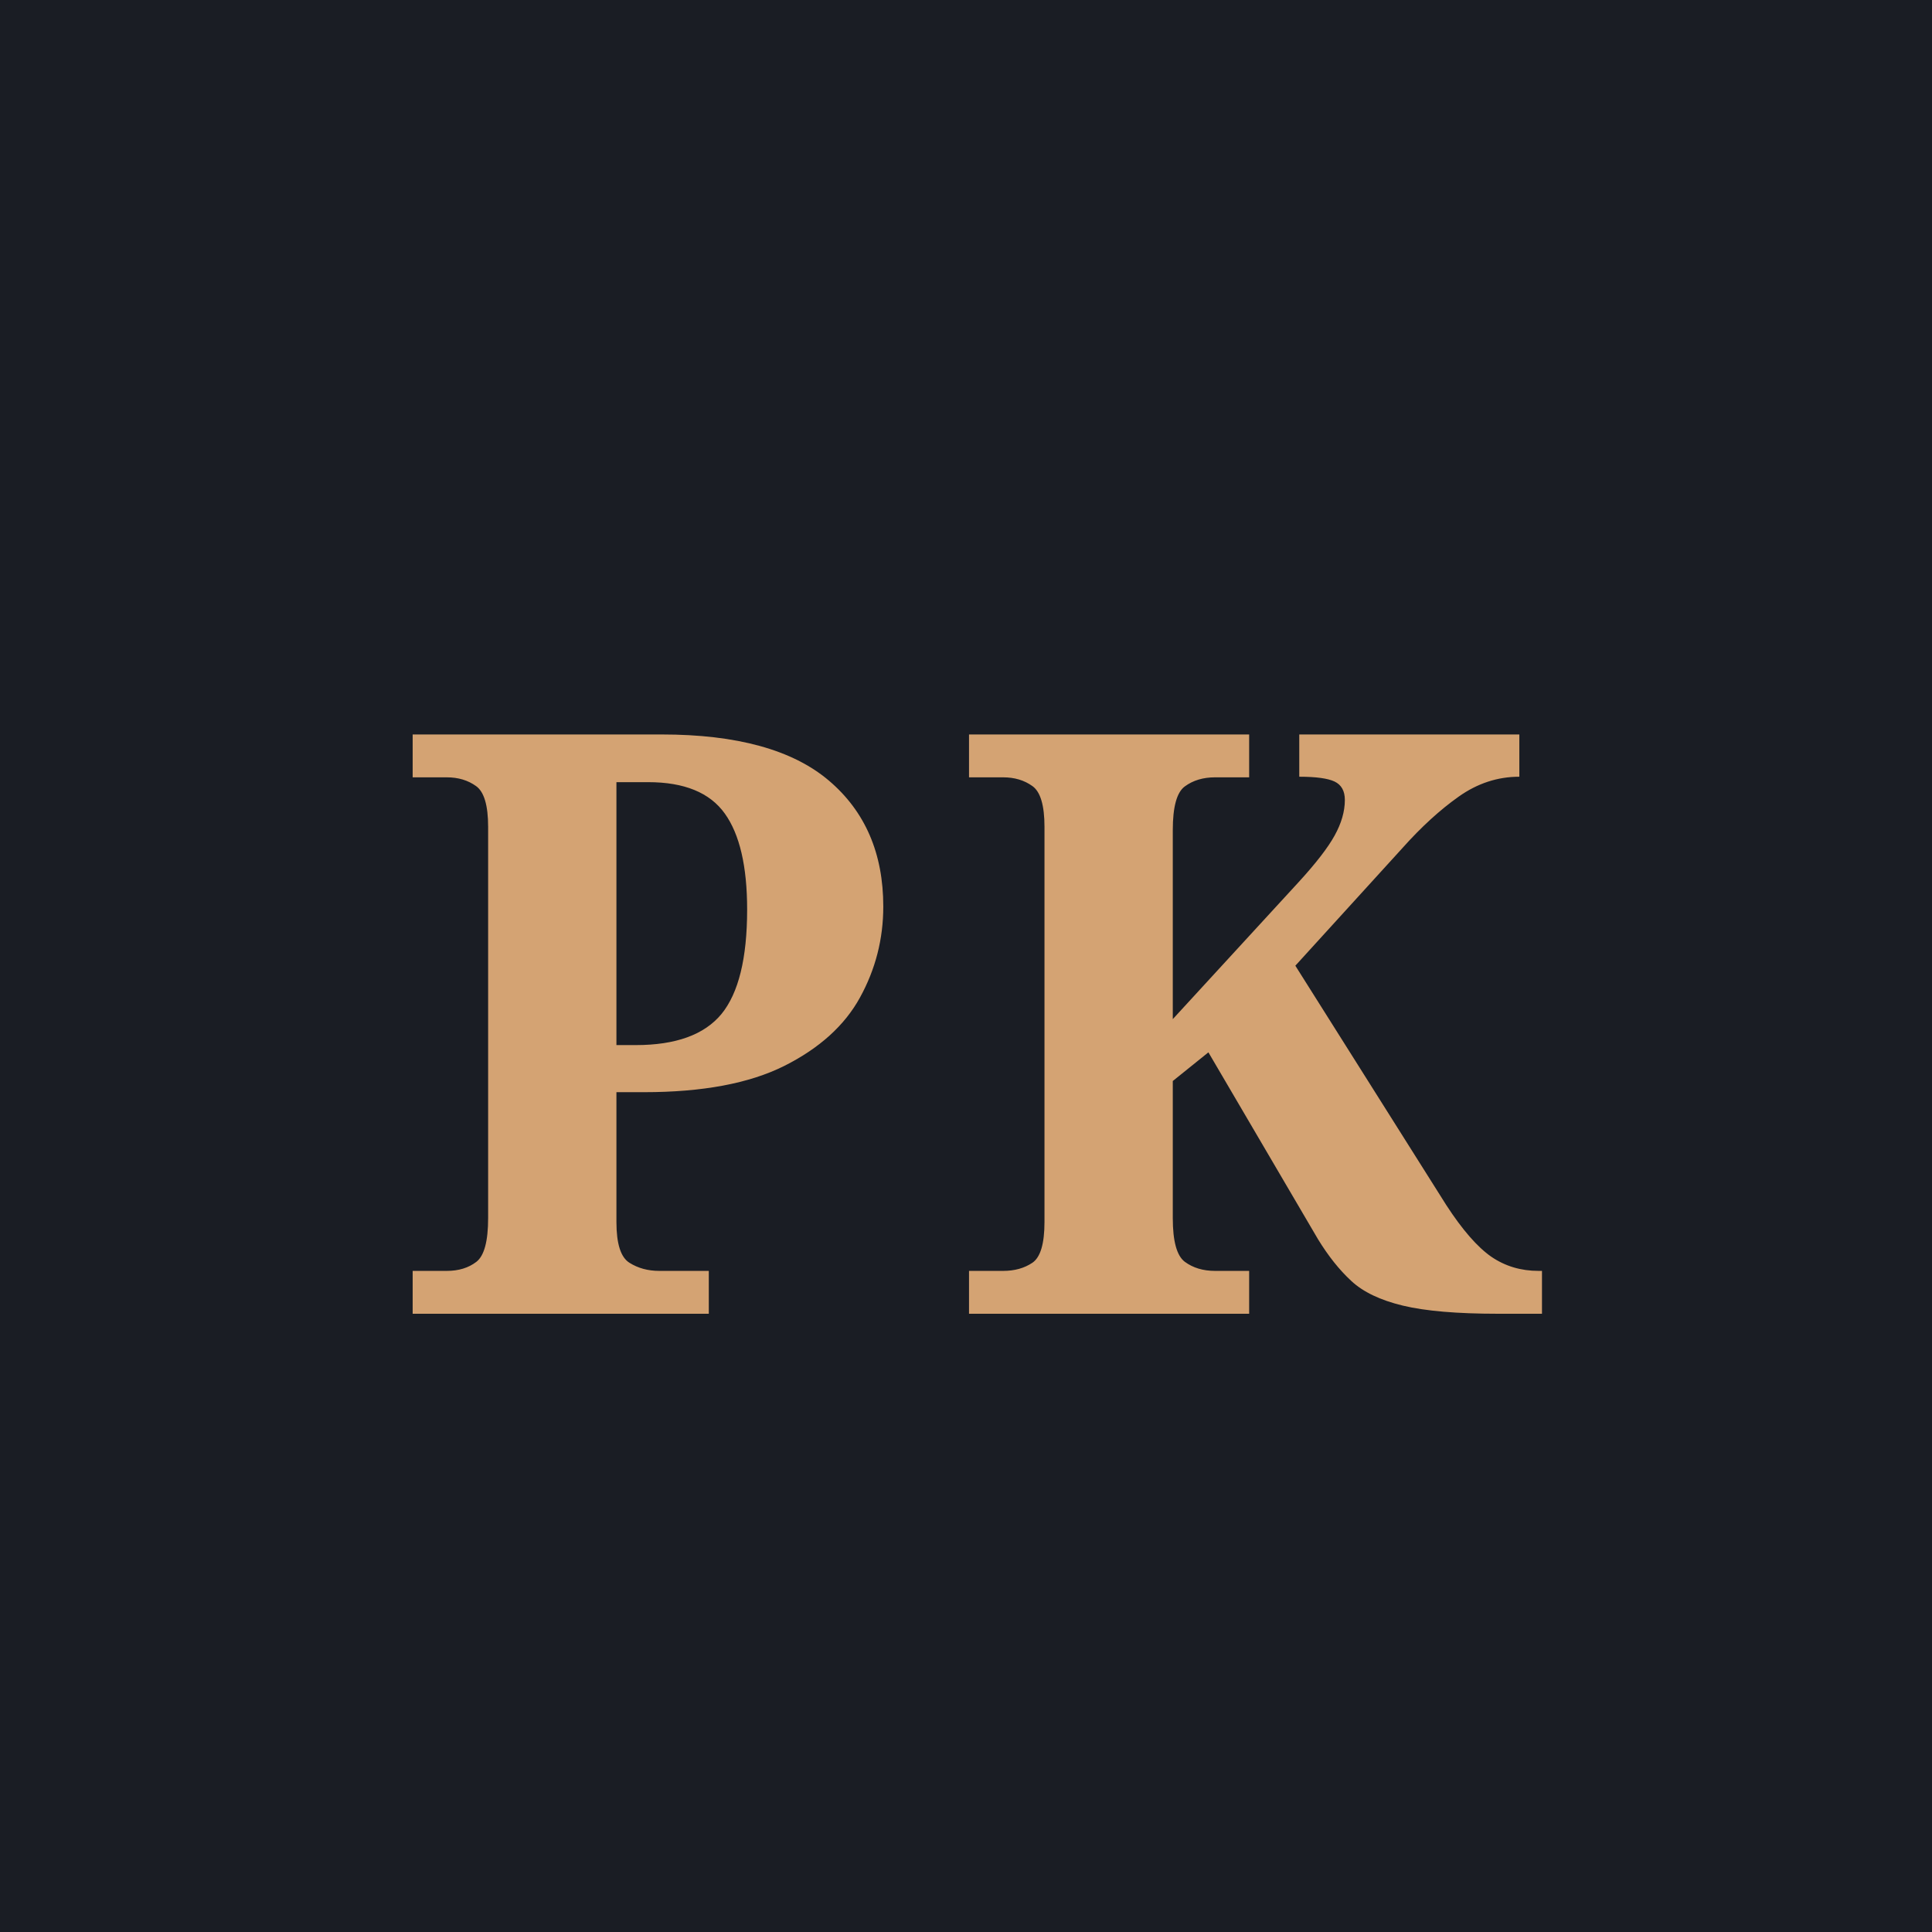
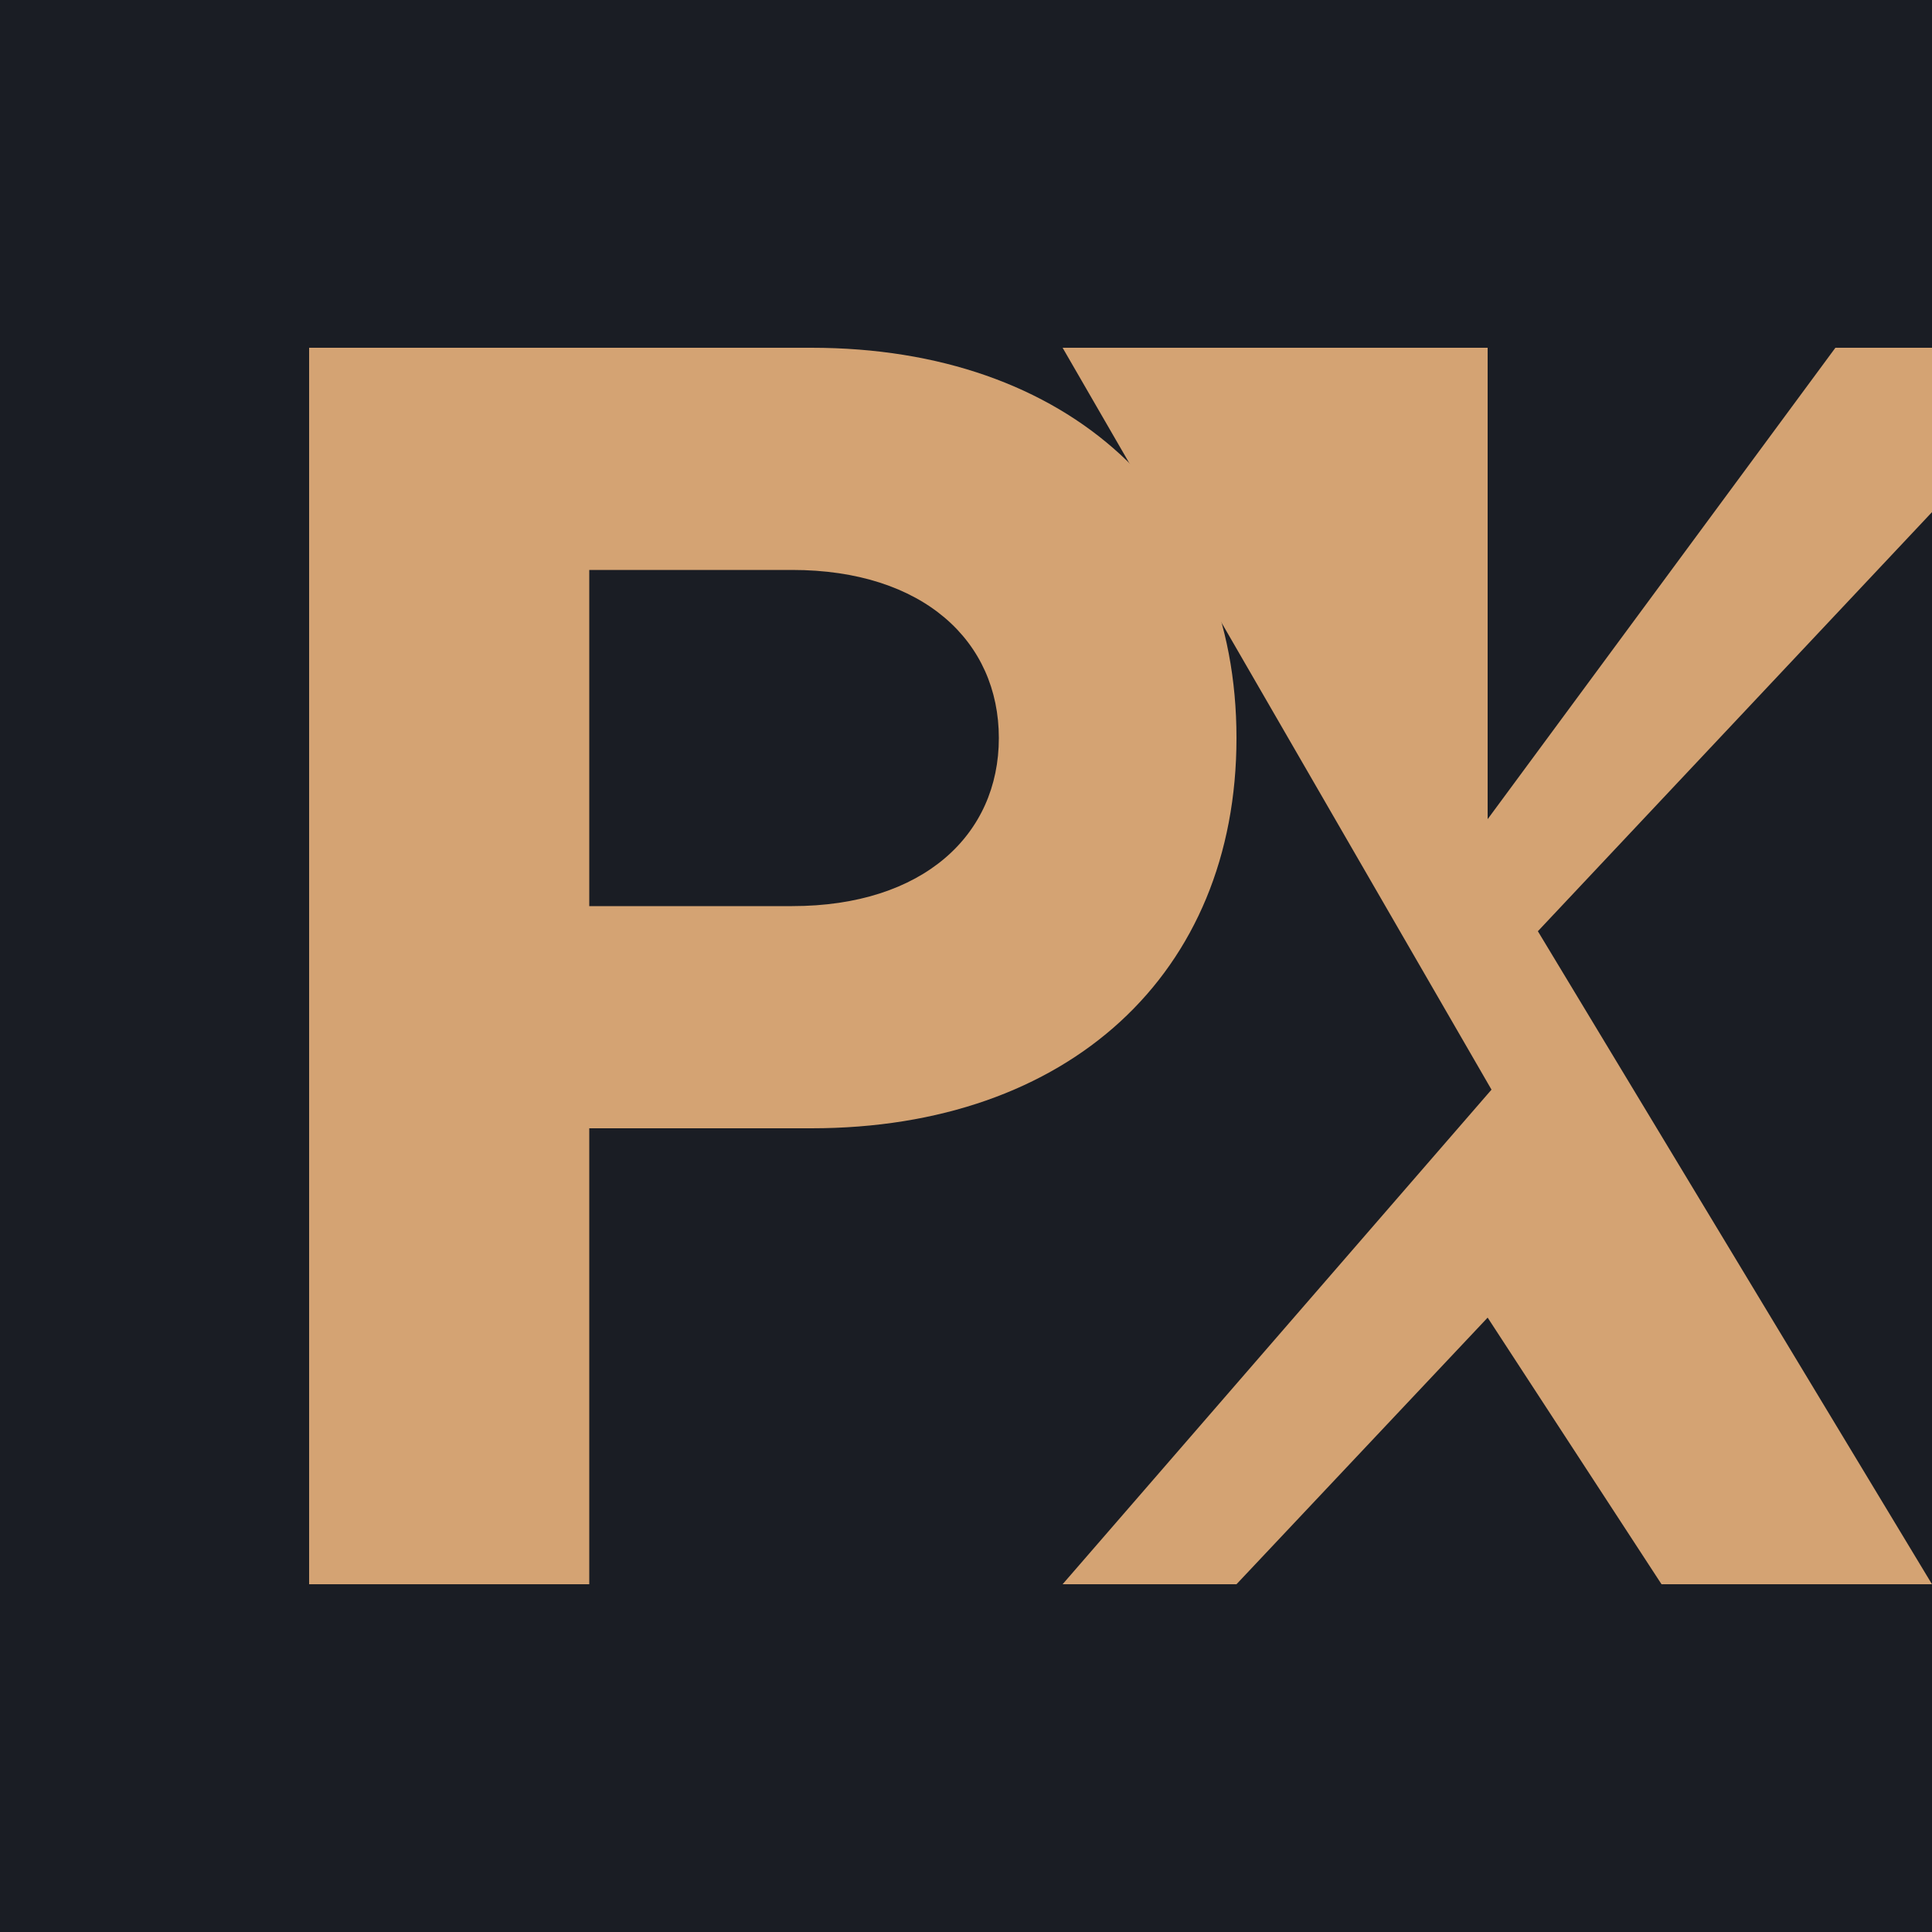
<svg xmlns="http://www.w3.org/2000/svg" viewBox="0 0 100 100">
  <rect width="100" height="100" fill="#1A1D24" />
-   <text x="50" y="68" font-family="'Playfair Display', Georgia, serif" font-size="42" font-weight="bold" fill="#D4A373" text-anchor="middle" letter-spacing="2">PK</text>
+   <path fill="#D4A373" fill-rule="evenodd" d="M16 18h26c13.3 0 22 8 22 20.2S55.3 58.4 42 58.4H30.5V82H16V18zm14.5 11.5v17.4H41c6.8 0 10.7-3.7 10.7-8.7 0-5-3.9-8.7-10.7-8.7H30.5z" />
+   <path fill="#D4A373" d="M64 18h13v24.4L95 18h13L79.6 48.2 100 82H86L77 68.2 64 82h-9l22.2-25.6L55 18h9z" />
</svg>
